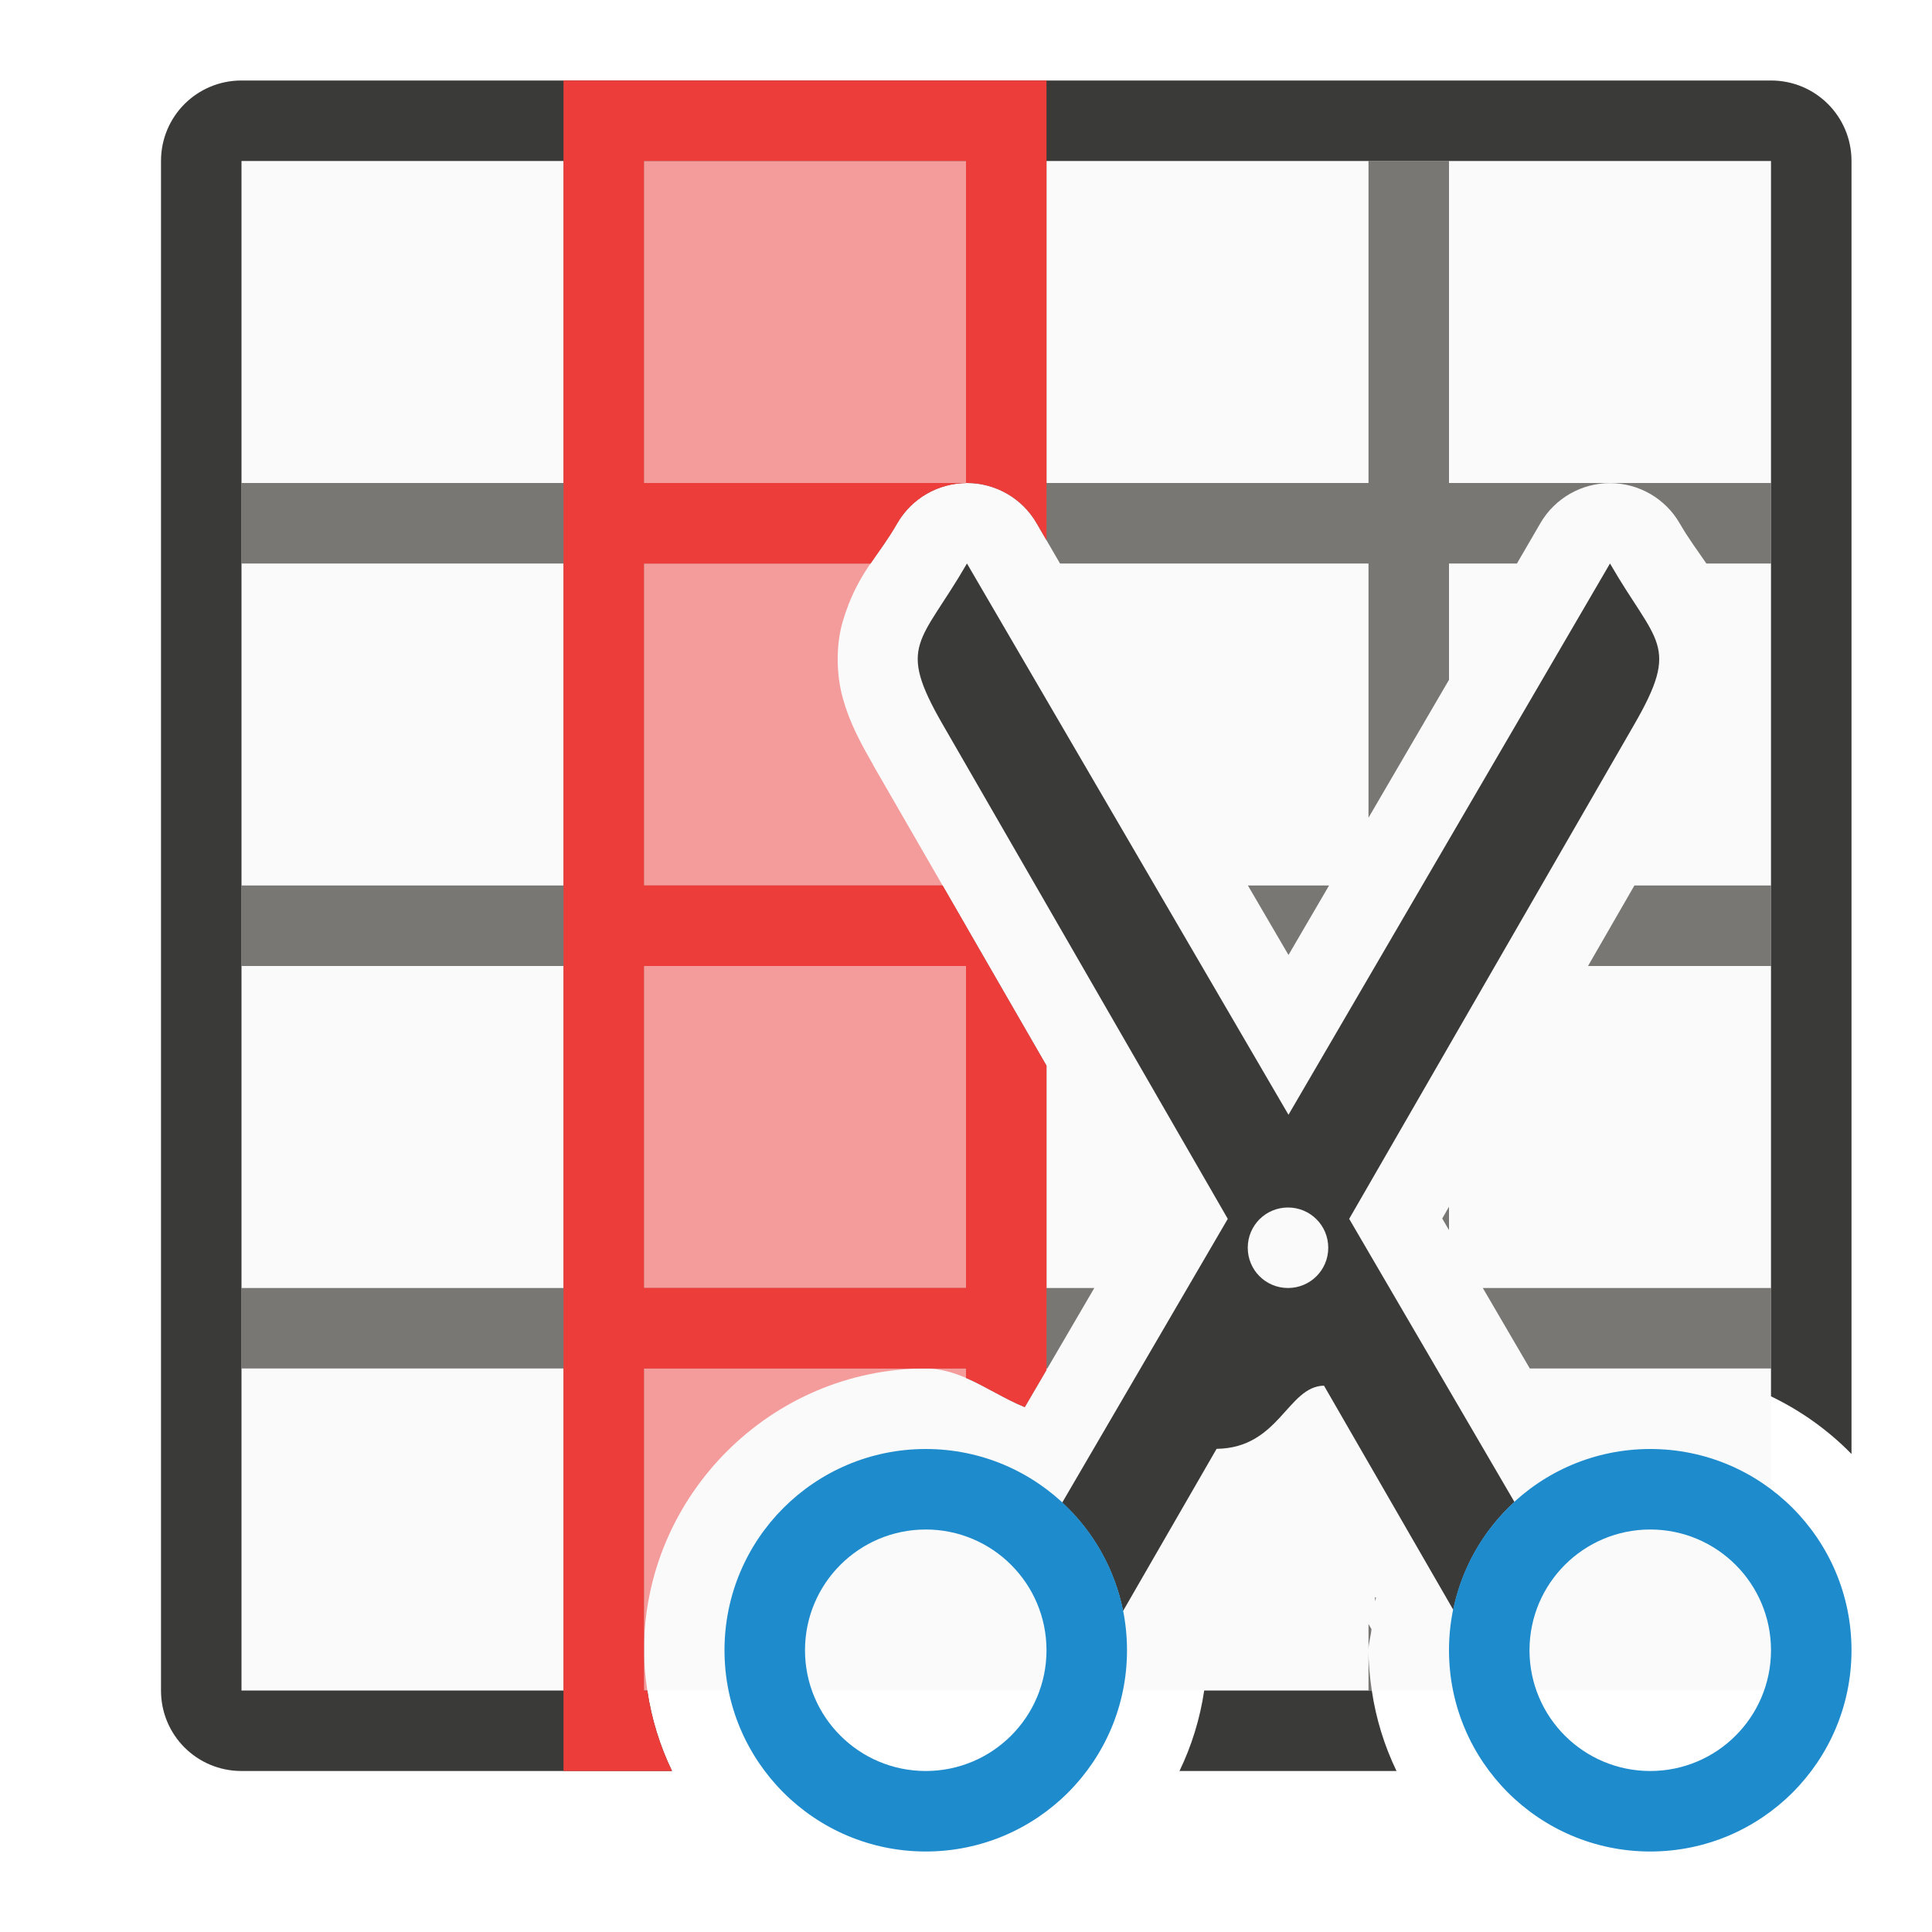
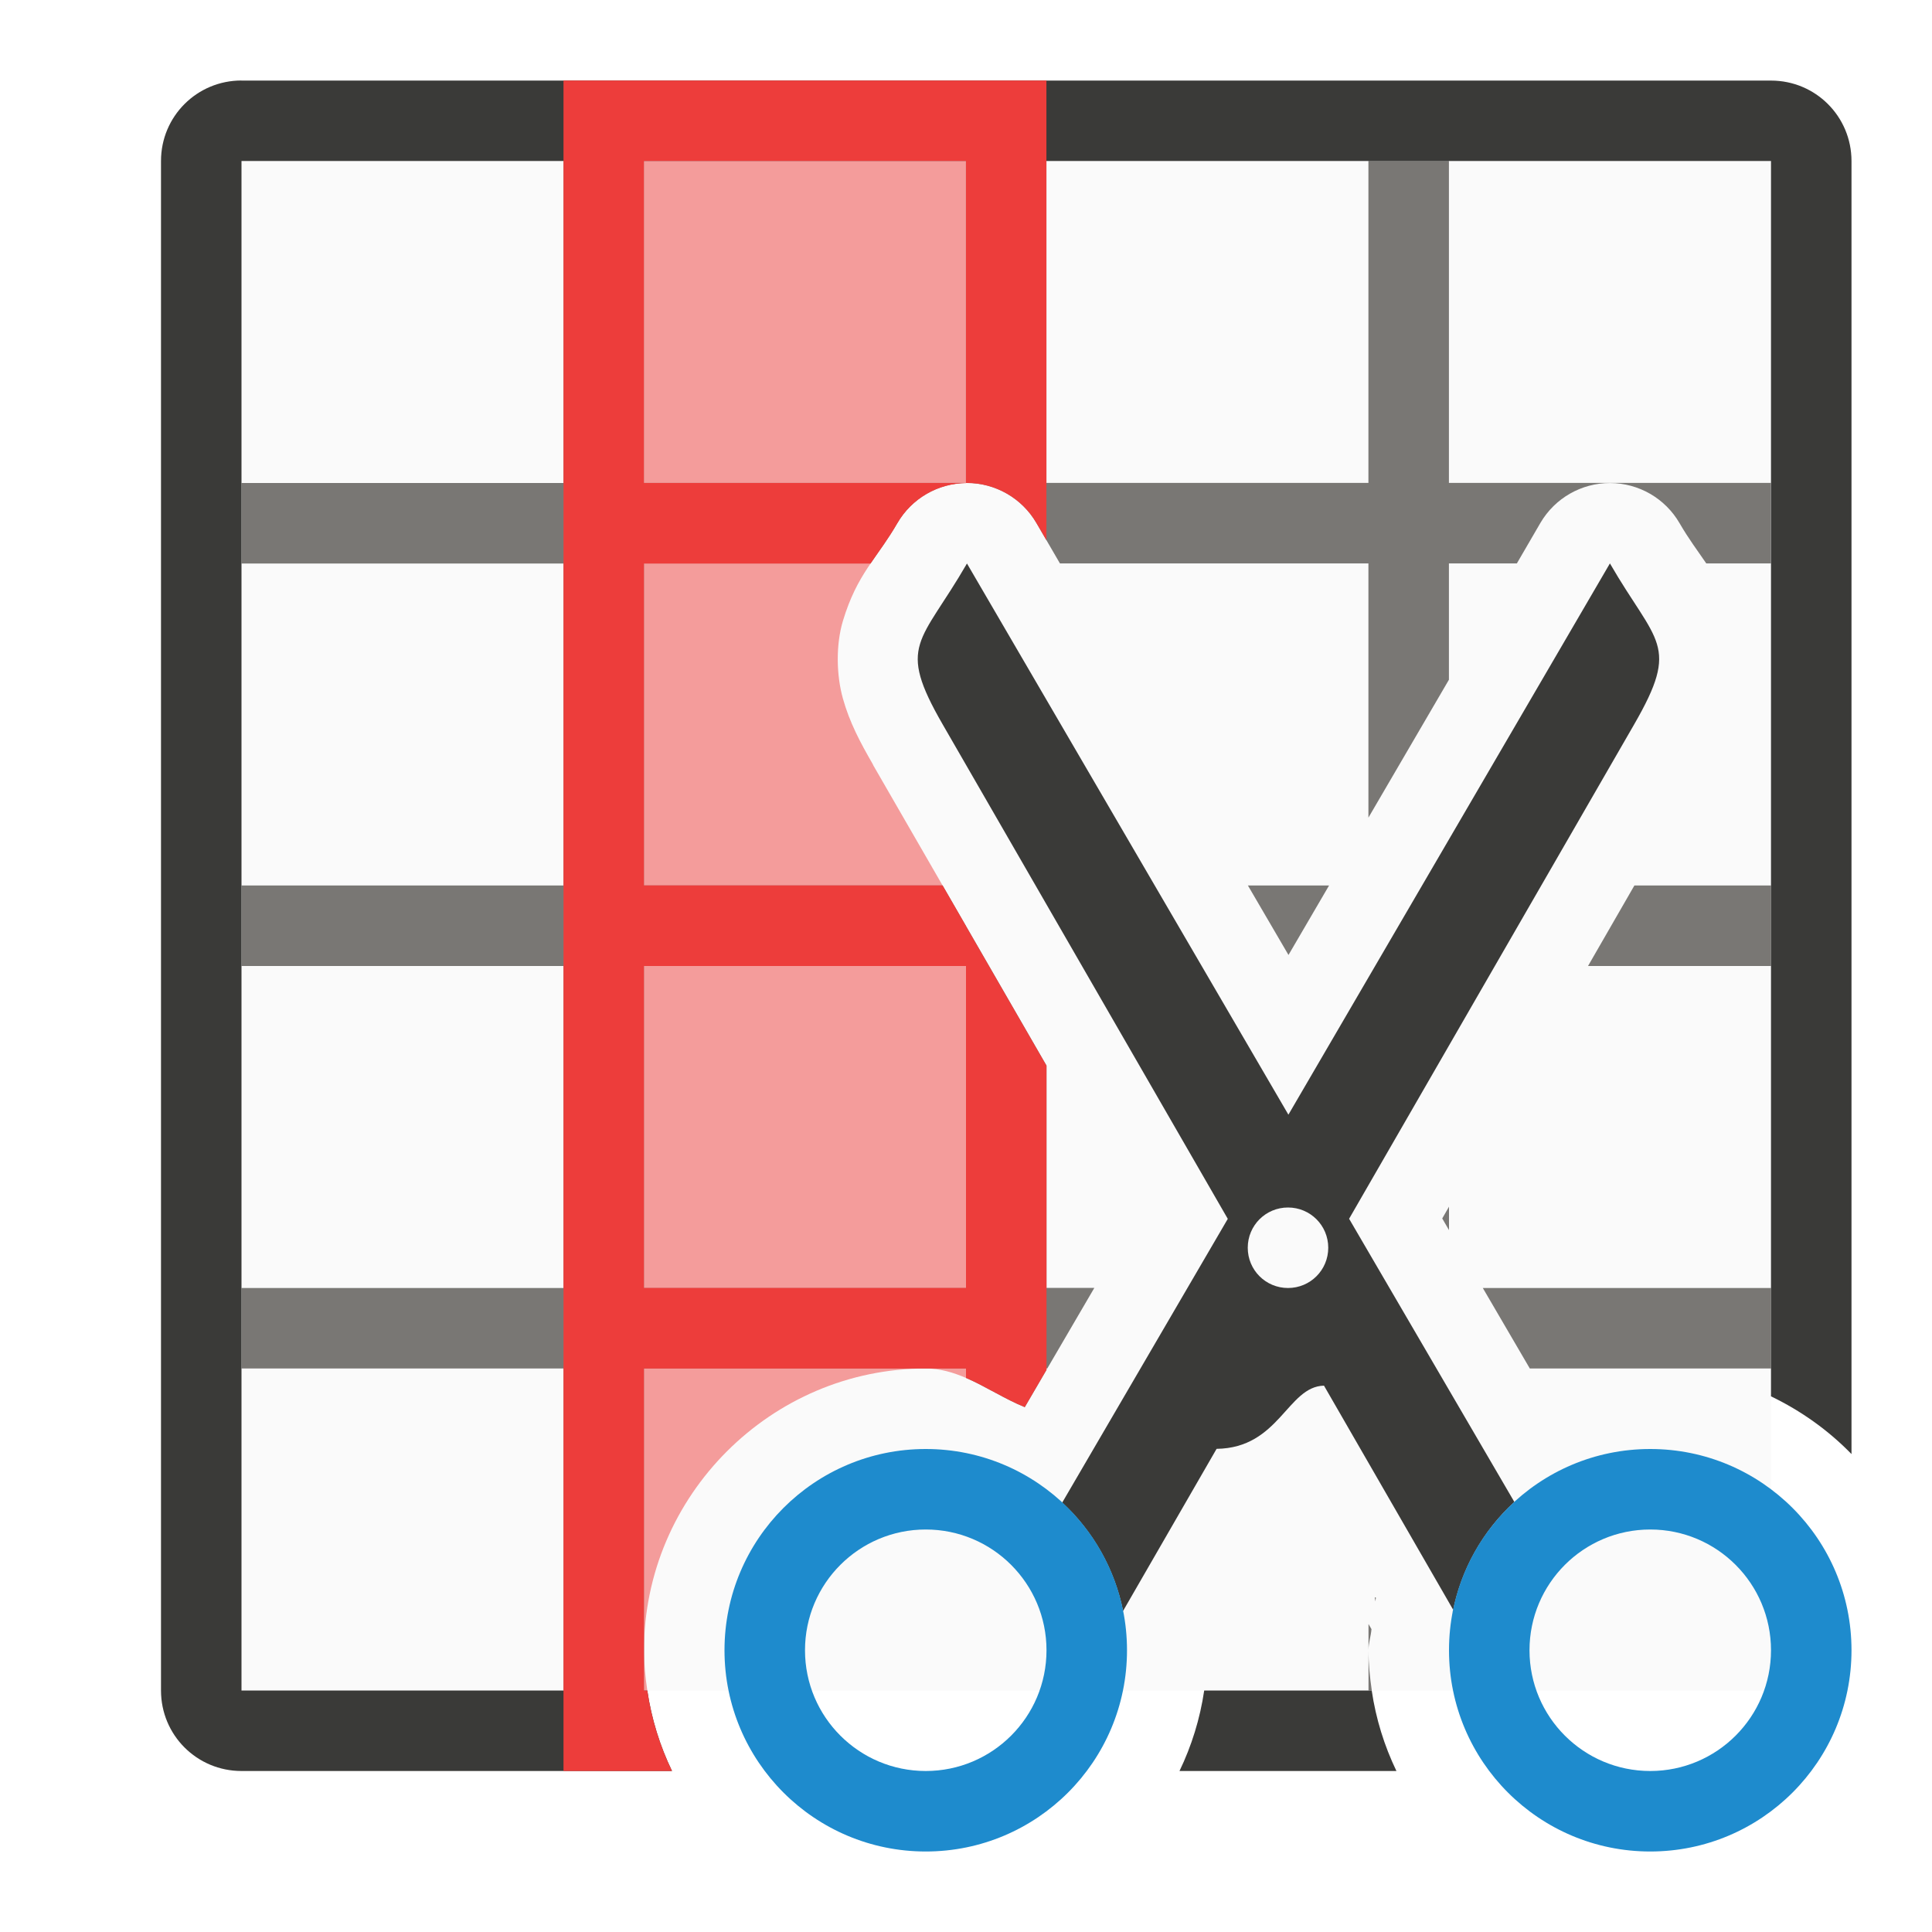
- <svg xmlns="http://www.w3.org/2000/svg" viewBox="0 0 24 24" version="1.1" id="svg12" xml:space="preserve">
-   <defs id="defs16" />
-   <path d="m3 2h19v19h-19z" fill="#fafafa" id="path2" />
-   <path id="path4" d="M 7 2 L 7 6 L 3 6 L 3 7 L 7 7 L 7 11 L 3 11 L 3 12 L 7 12 L 7 16 L 3 16 L 3 17 L 7 17 L 7 21 L 8 21 L 8 20.5 L 8 17 L 11.5 17 L 12 17 L 12 17.117 C 12.246 17.223 12.478 17.378 12.73 17.48 L 13 17.018 L 13 17 L 13.01 17 L 13.594 16 L 13 16 L 13 13.238 L 11.709 11 L 8 11 L 8 7 L 10.814 7 C 10.921 6.844 11.033 6.697 11.146 6.5 A 1 1 0 0 1 12.01 6 A 1 1 0 0 1 12.875 6.496 L 13.168 7 L 17 7 L 17 10.158 L 18 8.445 L 18 7 L 18.844 7 L 19.137 6.496 A 1 1 0 0 1 20.865 6.5 C 20.979 6.697 21.091 6.844 21.197 7 L 22 7 L 22 6 L 18 6 L 18 2 L 17 2 L 17 6 L 13 6 L 13 2 L 12 2 L 12 6 L 8 6 L 8 2 L 7 2 z M 15.502 11 L 16.006 11.863 L 16.51 11 L 15.502 11 z M 20.303 11 L 19.727 12 L 22 12 L 22 11 L 20.303 11 z M 8 12 L 12 12 L 12 16 L 8 16 L 8 12 z M 18 14.99 L 17.916 15.137 L 18 15.281 L 18 14.99 z M 18.42 16 L 19.004 17 L 20.5 17 L 22 17 L 22 16 L 18.42 16 z M 17.078 19.842 L 17.086 19.893 C 17.089 19.877 17.089 19.861 17.092 19.846 L 17.078 19.842 z M 17 20.174 L 17 20.496 C 17 20.409 17.03 20.325 17.037 20.238 L 17 20.174 z M 17 20.5 L 17 21 L 17.041 21 C 17.017 20.836 17 20.67 17 20.5 z " style="fill:#797774" />
-   <path id="path6" d="M 3 1 C 2.446 1 2 1.446 2 2 L 2 21 C 2 21.554 2.446 22 3 22 L 8.348 22 C 8.198 21.689 8.093 21.353 8.041 21 L 3 21 L 3 2 L 22 2 L 22 17.346 C 22.374 17.526 22.713 17.768 23 18.062 L 23 2 C 23 1.446 22.554 1 22 1 L 3 1 z M 14.959 21 C 14.907 21.353 14.802 21.689 14.652 22 L 17.348 22 C 17.198 21.689 17.093 21.353 17.041 21 L 14.959 21 z " style="fill:#3a3a38" />
-   <path id="path8" style="fill:#ed3d3b;opacity:0.5" d="M 8 2 L 8 20.5 C 8 18.579 9.579 17 11.5 17 C 11.678 17 11.842 17.049 12 17.117 L 12 11.504 L 10.844 9.5 L 10.846 9.5 C 10.683 9.217 10.554 8.974 10.471 8.678 C 10.387 8.382 10.382 8.007 10.471 7.713 C 10.648 7.125 10.895 6.935 11.146 6.5 A 1 1 0 0 1 12 6.002 L 12 2 L 8 2 z M 8 20.5 L 8 21 L 8.041 21 C 8.017 20.836 8 20.67 8 20.5 z " />
-   <path id="path10" style="fill:#ed3d3b" d="M 7 1 L 7 22 L 8 22 L 8.348 22 C 8.198 21.689 8.093 21.353 8.041 21 L 8 21 L 8 20.5 L 8 17 L 11.5 17 L 12 17 L 12 17.117 C 12.246 17.223 12.478 17.378 12.73 17.48 L 13 17.018 L 13 13.238 L 11.709 11 L 8 11 L 8 7 L 10.814 7 C 10.921 6.844 11.033 6.697 11.146 6.5 A 1 1 0 0 1 12.01 6 A 1 1 0 0 1 12.875 6.496 L 13 6.711 L 13 1 L 12 1 L 8 1 L 7 1 z M 8 2 L 12 2 L 12 6 L 8 6 L 8 2 z M 8 12 L 12 12 L 12 16 L 8 16 L 8 12 z " />
-   <g id="g1405" transform="translate(8,7)">
-     <path d="M 4.012,0 C 3.434,1 3.134,1 3.711,2 l 3.541,6.141 -2.057,3.525 c 0.388,0.358 0.652,0.829 0.756,1.346 l 1.162,-2.014 c 0.78,-0.01 0.879,-0.775 1.334,-0.785 l 1.604,2.781 c -0.002,0.011 -0.002,0.024 -0.004,0.035 0.101,-0.527 0.37,-1.008 0.766,-1.371 L 8.76,8.141 12.301,2 C 12.878,1 12.577,1 12,0 L 8.006,6.848 Z M 8,8 C 8.277,8 8.5,8.223 8.5,8.5 8.5,8.777 8.277,9 8,9 7.723,9 7.5,8.777 7.5,8.5 7.5,8.223 7.723,8 8,8 Z" fill="#3a3a38" id="path1387" />
-     <g fill="#1e8bcd" id="g1393">
-       <path d="M 3.5,11 A 2.5,2.5 0 0 0 1,13.5 2.5,2.5 0 0 0 3.5,16 2.5,2.5 0 0 0 6,13.5 2.5,2.5 0 0 0 3.5,11 Z m 0,1 A 1.5,1.5 0 0 1 5,13.5 1.5,1.5 0 0 1 3.5,15 1.5,1.5 0 0 1 2,13.5 1.5,1.5 0 0 1 3.5,12 Z" id="path1389" />
-       <path d="M 12.5,11 A 2.5,2.5 0 0 0 10,13.5 2.5,2.5 0 0 0 12.5,16 2.5,2.5 0 0 0 15,13.5 2.5,2.5 0 0 0 12.5,11 Z m 0,1 A 1.5,1.5 0 0 1 14,13.5 1.5,1.5 0 0 1 12.5,15 1.5,1.5 0 0 1 11,13.5 1.5,1.5 0 0 1 12.5,12 Z" id="path1391" />
+ <svg xmlns="http://www.w3.org/2000/svg" version="1.1" viewBox="0 0 24 24">
+   <path d="m3 2h19v19h-19z" fill="#fafafa" />
+   <path d="m7 2v4h-4v1h4v4h-4v1h4v4h-4v1h4v4h1v-0.5-3.5h3.5 0.5v0.117c0.246 0.106 0.478 0.261 0.73 0.363l0.27-0.463v-0.018h0.01l0.584-1h-0.594v-2.762l-1.291-2.238h-3.709v-4h2.814c0.106-0.156 0.218-0.303 0.332-0.5a1 1 0 0 1 0.863-0.5 1 1 0 0 1 0.865 0.496l0.293 0.504h3.832v3.158l1-1.713v-1.445h0.844l0.293-0.504a1 1 0 0 1 1.728 0.004c0.114 0.197 0.226 0.344 0.332 0.5h0.803v-1h-4v-4h-1v4h-4v-4h-1v4h-4v-4h-1zm8.502 9 0.504 0.863 0.504-0.863h-1.008zm4.801 0-0.576 1h2.273v-1h-1.697zm-12.303 1h4v4h-4v-4zm10 2.99-0.084 0.146 0.084 0.145v-0.291zm0.42 1.01 0.584 1h1.496 1.5v-1h-3.58zm-1.342 3.842 0.008 0.051c0.003-0.016 0.003-0.031 0.006-0.047l-0.014-0.004zm-0.078 0.332v0.322c2.6e-4 -0.087 0.03-0.171 0.037-0.258l-0.037-0.064zm0 0.326v0.5h0.041c-0.024-0.164-0.041-0.33-0.041-0.5z" fill="#797774" />
+   <path d="m3 1c-0.554 0-1 0.446-1 1v19c0 0.554 0.446 1 1 1h5.348c-0.15-0.311-0.255-0.647-0.307-1h-5.041v-19h19v15.346c0.374 0.18 0.713 0.422 1 0.717v-16.062c0-0.554-0.446-1-1-1h-19zm11.959 20c-0.052 0.353-0.157 0.689-0.307 1h2.695c-0.15-0.311-0.255-0.647-0.307-1h-2.082z" fill="#3a3a38" />
+   <path d="m8 2v18.5c0-1.921 1.579-3.5 3.5-3.5 0.178-2.9e-5 0.342 0.049 0.5 0.117v-5.613l-1.156-2.004h0.002c-0.163-0.283-0.292-0.526-0.375-0.822s-0.088-0.671 0-0.965c0.177-0.588 0.425-0.778 0.676-1.213a1 1 0 0 1 0.854-0.498v-4.002h-4zm0 18.5v0.5h0.041c-0.024-0.164-0.041-0.33-0.041-0.5z" fill="#ed3d3b" opacity=".5" />
+   <path d="m7 1v21h1 0.348c-0.15-0.311-0.255-0.647-0.307-1h-0.041v-0.5-3.5h3.5 0.5v0.117c0.246 0.106 0.478 0.261 0.73 0.363l0.27-0.463v-3.779l-1.291-2.238h-3.709v-4h2.814c0.106-0.156 0.218-0.303 0.332-0.5a1 1 0 0 1 0.863-0.5 1 1 0 0 1 0.865 0.496l0.125 0.215v-5.711h-1-4-1zm1 1h4v4h-4v-4zm0 10h4v4h-4v-4z" fill="#ed3d3b" />
+   <g transform="translate(8,7)">
+     <path d="m4.012 0c-0.577 1-0.878 1-0.301 2l3.541 6.141-2.057 3.525c0.388 0.358 0.652 0.829 0.756 1.346l1.162-2.014c0.78-0.01 0.879-0.775 1.334-0.785l1.603 2.781c-0.002 0.011-0.002 0.024-0.004 0.035 0.101-0.527 0.37-1.008 0.766-1.371l-2.053-3.518 3.541-6.141c0.577-1 0.277-1-0.301-2l-3.994 6.848zm3.988 8c0.277 0 0.5 0.223 0.5 0.5s-0.223 0.5-0.5 0.5-0.5-0.223-0.5-0.5 0.223-0.5 0.5-0.5z" fill="#3a3a38" />
+     <g fill="#1e8bcd">
+       <path d="m3.5 11a2.5 2.5 0 0 0-2.5 2.5 2.5 2.5 0 0 0 2.5 2.5 2.5 2.5 0 0 0 2.5-2.5 2.5 2.5 0 0 0-2.5-2.5zm0 1a1.5 1.5 0 0 1 1.5 1.5 1.5 1.5 0 0 1-1.5 1.5 1.5 1.5 0 0 1-1.5-1.5 1.5 1.5 0 0 1 1.5-1.5z" />
+       <path d="m12.5 11a2.5 2.5 0 0 0-2.5 2.5 2.5 2.5 0 0 0 2.5 2.5 2.5 2.5 0 0 0 2.5-2.5 2.5 2.5 0 0 0-2.5-2.5zm0 1a1.5 1.5 0 0 1 1.5 1.5 1.5 1.5 0 0 1-1.5 1.5 1.5 1.5 0 0 1-1.5-1.5 1.5 1.5 0 0 1 1.5-1.5z" />
    </g>
  </g>
</svg>
